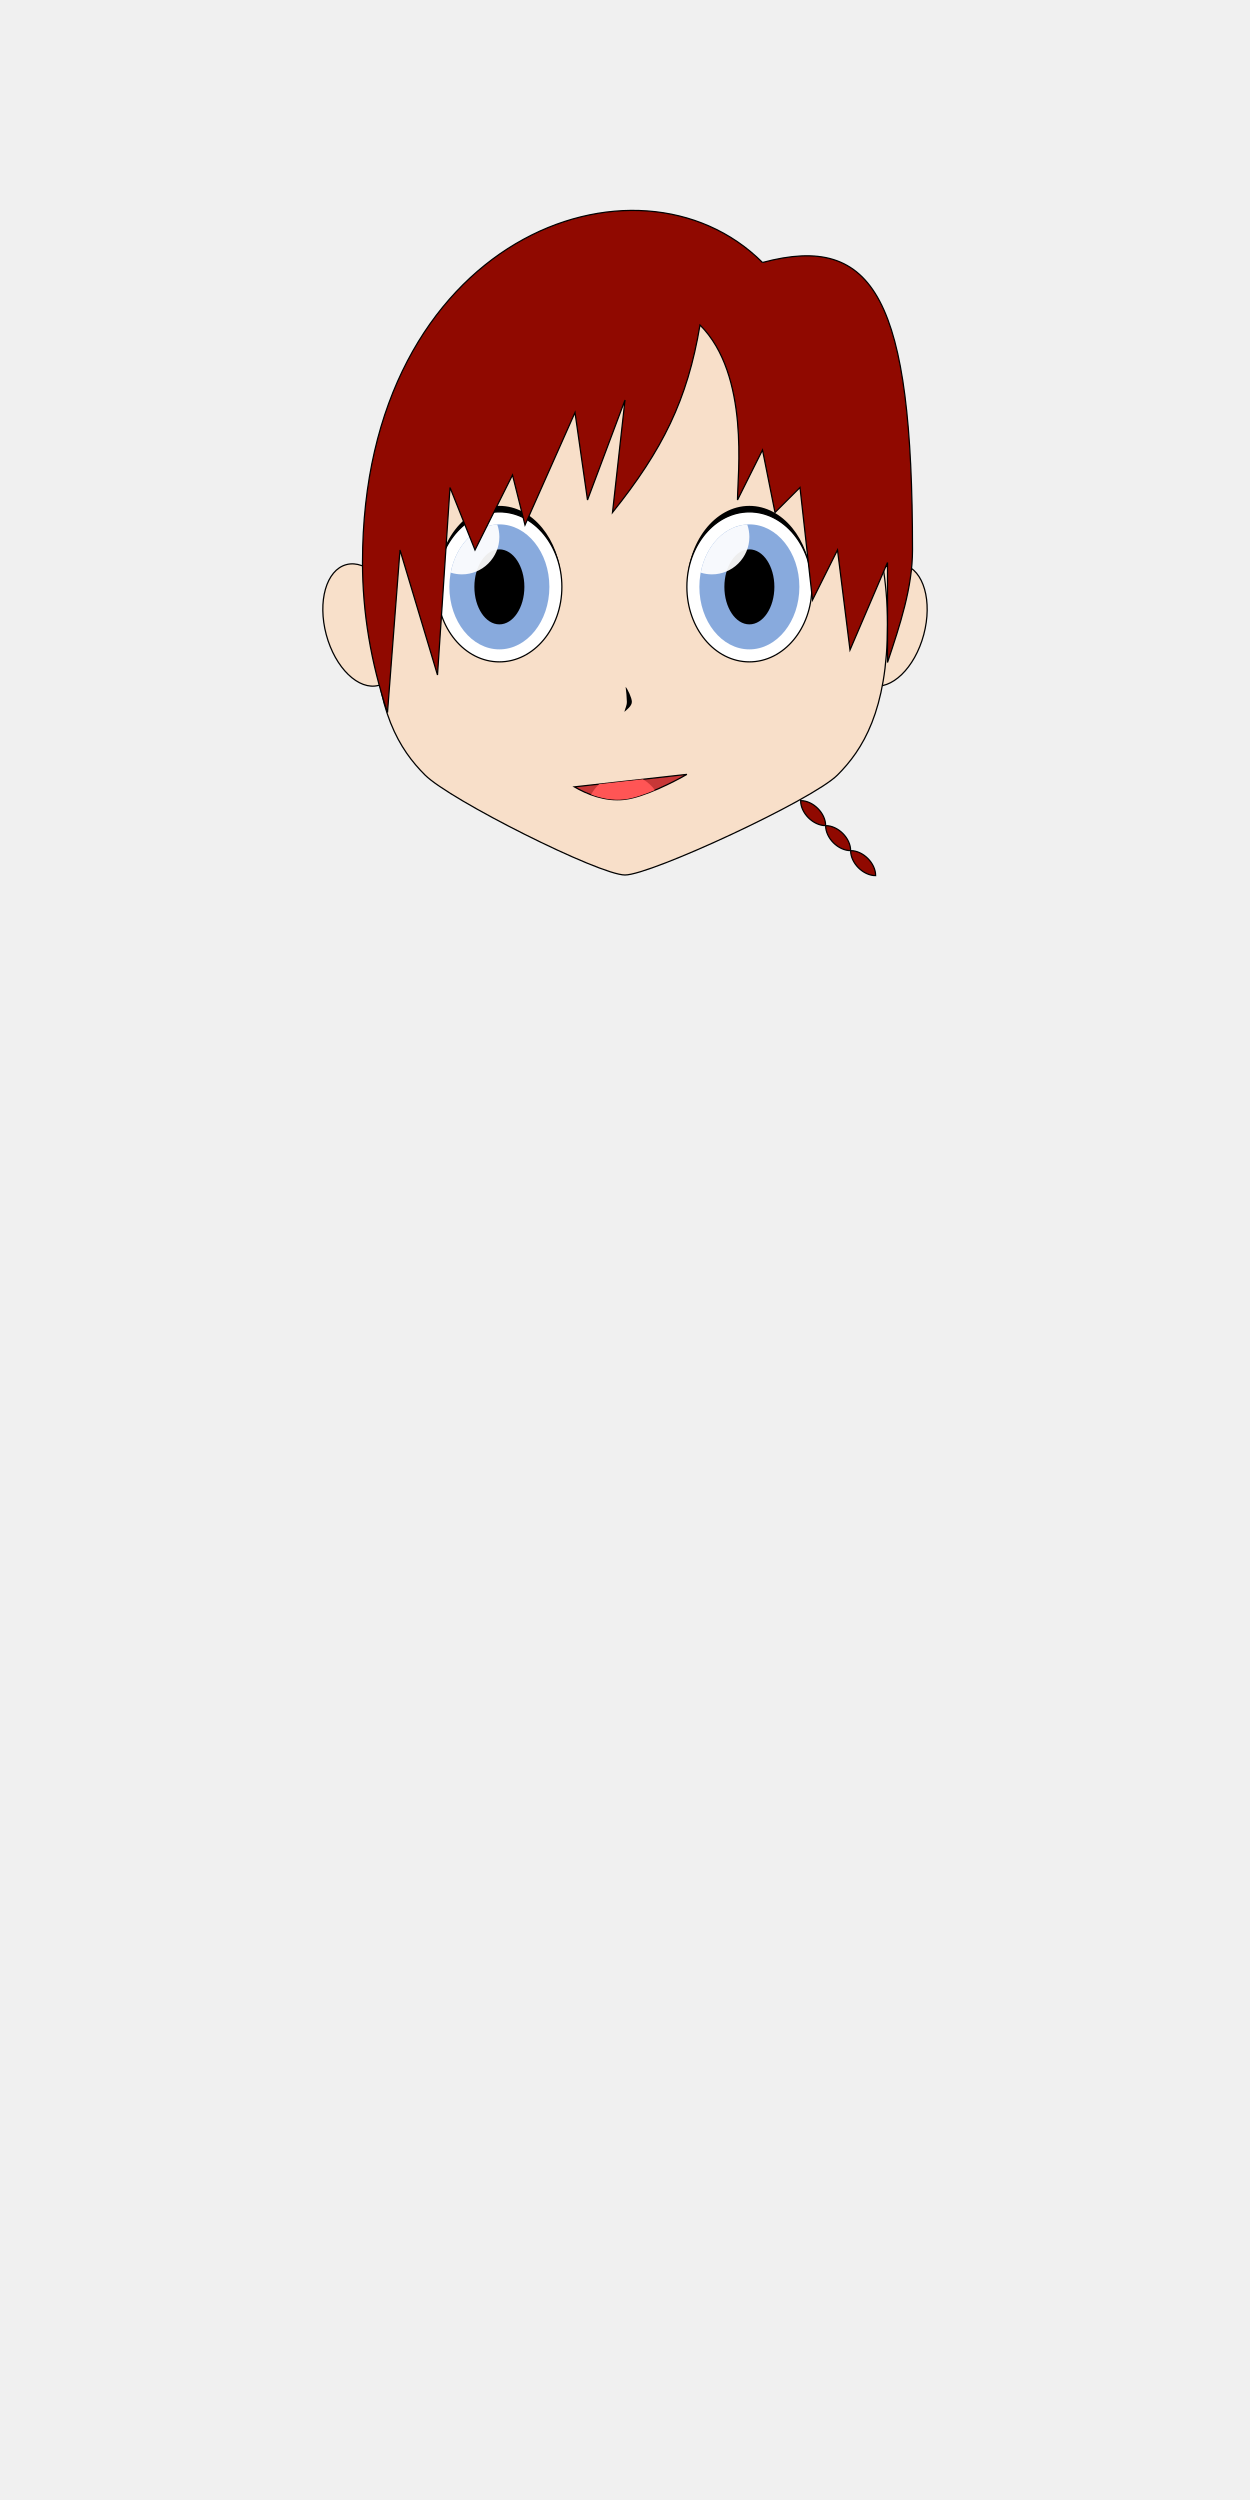
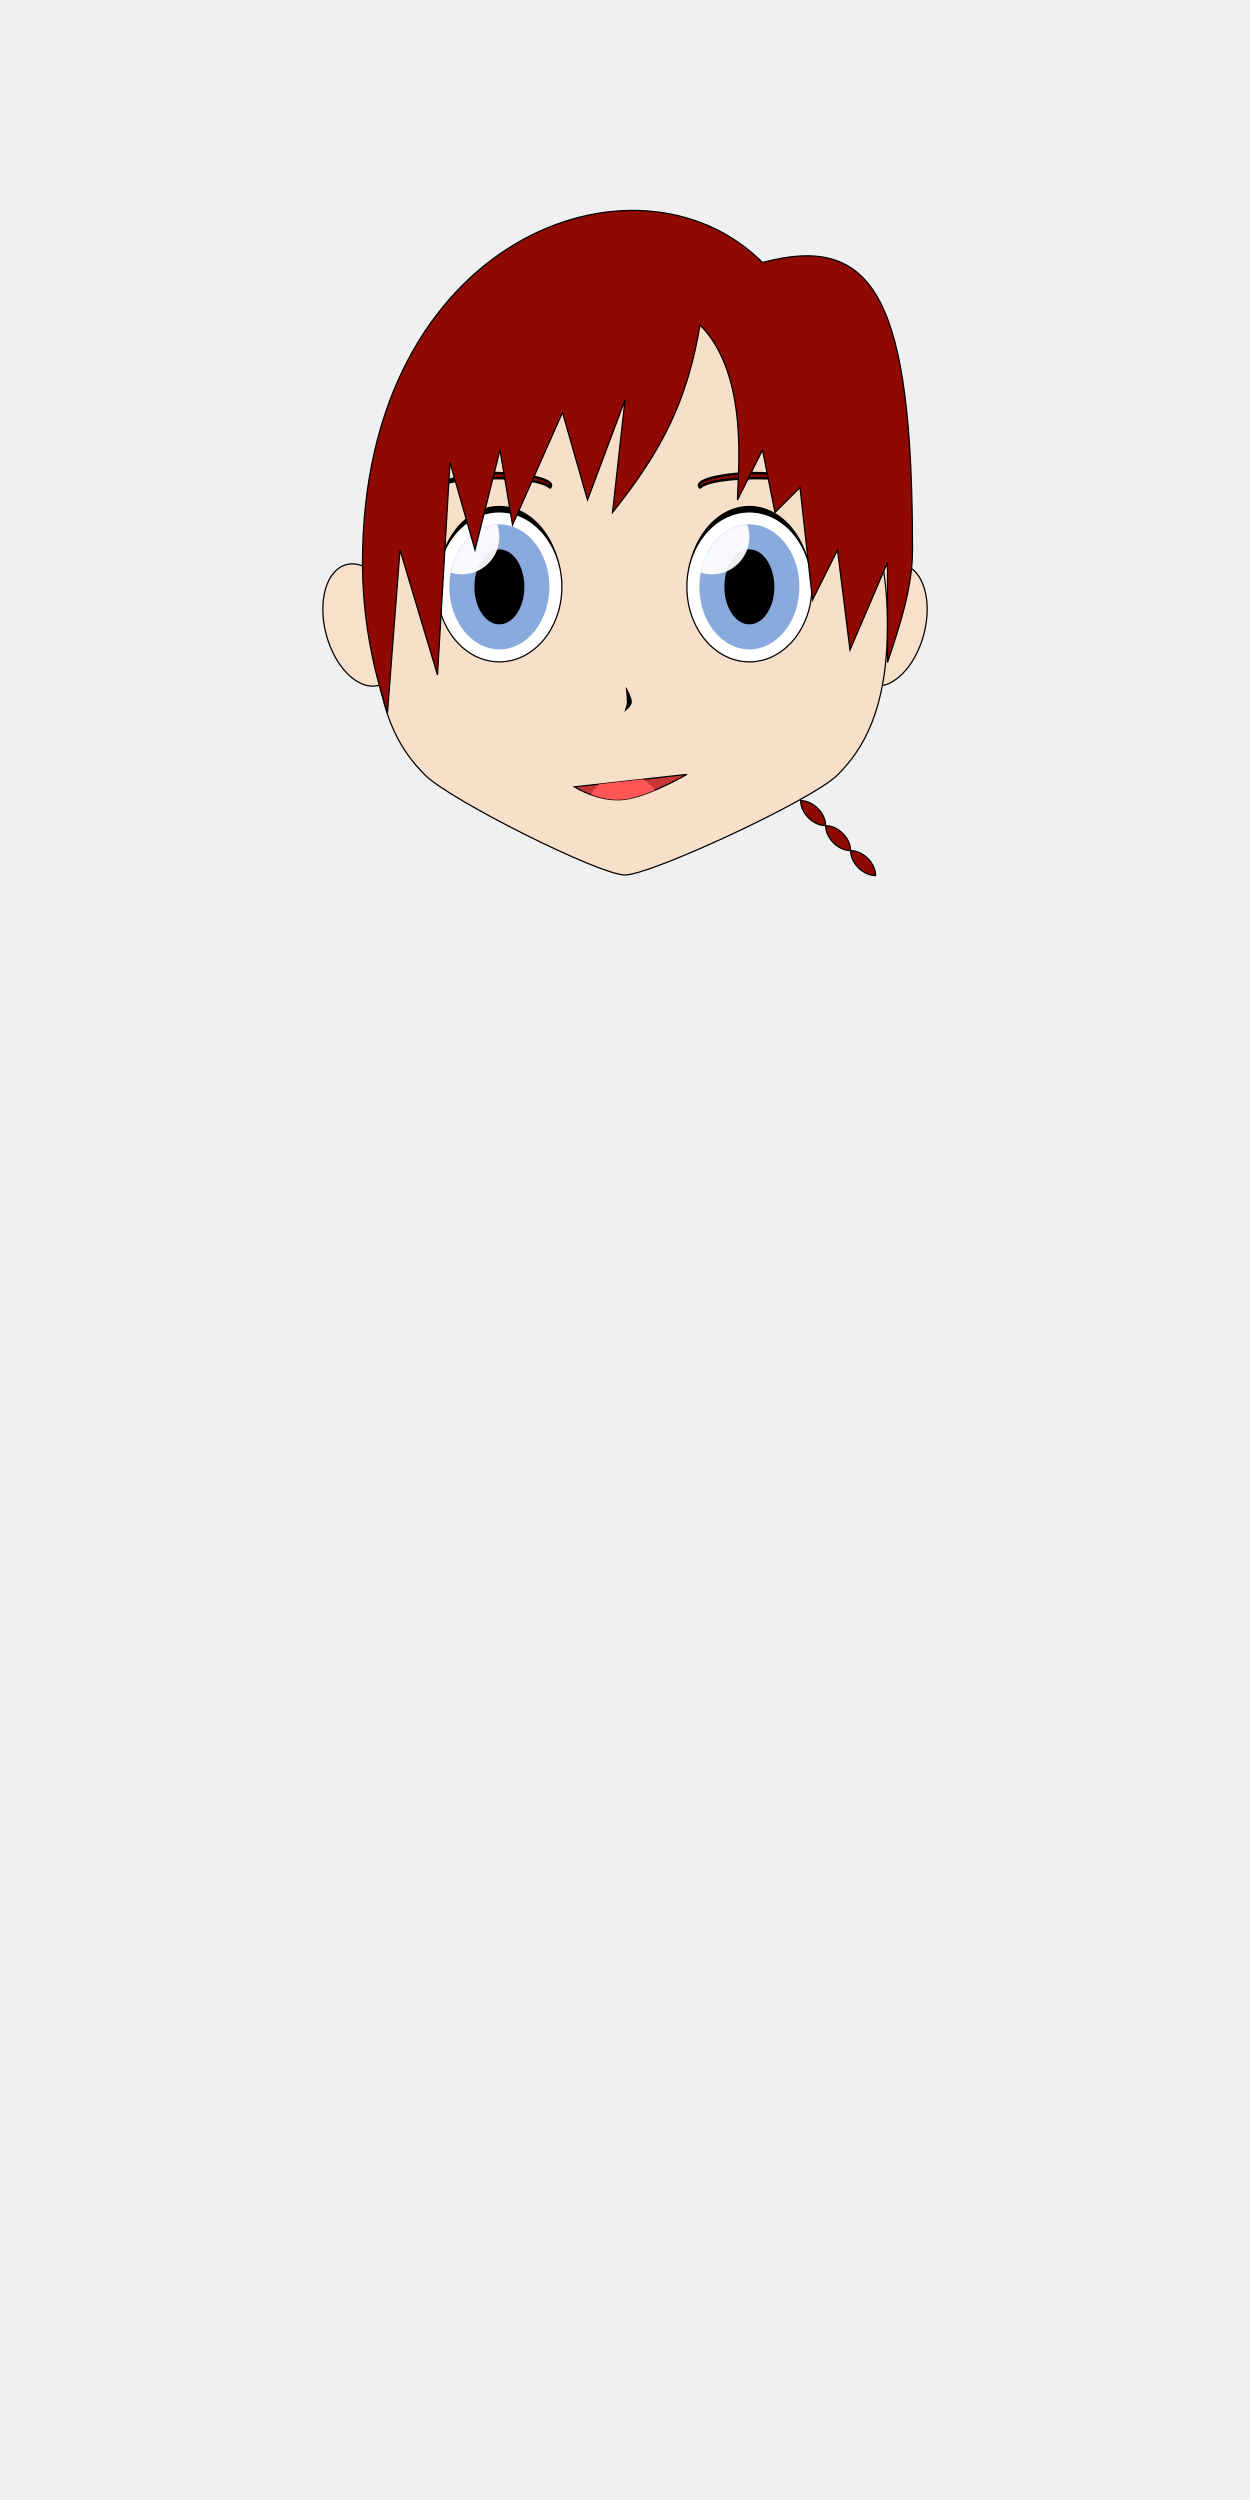
<svg xmlns="http://www.w3.org/2000/svg" xmlns:xlink="http://www.w3.org/1999/xlink" width="100" height="200" viewBox="0 0 100 200" id="svg2" version="1.1">
  <defs id="defs4" />
  <g id="layer1" transform="translate(0,-852.3622)">
    <use x="0" y="0" xlink:href="#path4400" id="use4402" transform="matrix(-1,0,0,1,99.99999,0)" width="100%" height="100%" />
    <ellipse style="opacity:1;fill:#f8e0ca;fill-opacity:1;fill-rule:nonzero;stroke:#000000;stroke-width:0.1;stroke-linejoin:miter;stroke-miterlimit:4;stroke-dasharray:none;stroke-opacity:1" id="path4400" cx="-205.537" cy="879.121" rx="3" ry="5" transform="matrix(0.9659258,-0.258819,0.258819,0.9659258,0,0)" />
    <path style="opacity:1;fill:#f8dfc9;fill-opacity:1;fill-rule:nonzero;stroke:#000000;stroke-width:0.1;stroke-linejoin:miter;stroke-miterlimit:4;stroke-dasharray:none;stroke-opacity:1" d="m 71,902.312 c 0,6.904 -2,10.05 -4,12.05 -2,2 -14.95,8 -17,8 -2.05,0 -14,-6 -16,-8 -2,-2 -4,-5.096 -4,-12 0,-13.807 8.43,-25.05 20,-25.05 11.57,0 21,11.193 21,25 z" id="path4142" />
    <g id="g4322" transform="translate(4.950001,26.95013)">
      <ellipse ry="6" rx="5" cy="872.362" cx="35" id="path4146" style="opacity:1;fill:#ffffff;fill-opacity:1;fill-rule:nonzero;stroke:#000000;stroke-width:0.1;stroke-linejoin:miter;stroke-miterlimit:4;stroke-dasharray:none;stroke-opacity:1" />
      <path id="path4146-3" transform="translate(0,852.3622)" d="m 35,13.52 c -2.762,0 -5,2.901 -5,6.48 0,-3.314 2.239,-6 5,-6 2.625,-4.86e-4 4.803,2.434 4.988,5.576 C 39.816,16.17 37.634,13.52 35,13.52 Z" style="opacity:1;fill:#000000;fill-opacity:1;fill-rule:nonzero;stroke:none;stroke-width:0.1;stroke-linejoin:miter;stroke-miterlimit:4;stroke-dasharray:none;stroke-opacity:1" />
    </g>
    <g id="g4244" transform="translate(4.950001,26.95013)">
      <ellipse ry="5" rx="4" cy="872.362" cx="35" id="path4160" style="opacity:1;fill:#88aadd;fill-opacity:1;fill-rule:nonzero;stroke:none;stroke-width:0.1;stroke-linejoin:miter;stroke-miterlimit:4;stroke-dasharray:none;stroke-opacity:1" />
      <ellipse ry="3" rx="2" cy="872.362" cx="35" id="path4162" style="opacity:1;fill:#000000;fill-opacity:1;fill-rule:nonzero;stroke:none;stroke-width:0.1;stroke-linejoin:miter;stroke-miterlimit:4;stroke-dasharray:none;stroke-opacity:1" />
      <path id="path4160-7" transform="translate(0,852.3622)" d="M 34.828,15.008 A 4,5 0 0 0 31.109,18.863 3,3 0 0 0 32,19 3,3 0 0 0 35,16 3,3 0 0 0 34.828,15.008 Z" style="opacity:1;fill:#ffffff;fill-opacity:0.933;fill-rule:nonzero;stroke:none;stroke-width:0.1;stroke-linejoin:miter;stroke-miterlimit:4;stroke-dasharray:none;stroke-opacity:1" />
    </g>
    <use x="0" y="0" xlink:href="#g4322" id="use4328" transform="translate(20,0)" width="100%" height="100%" />
    <use x="0" y="0" xlink:href="#g4244" id="use4326" transform="translate(20,0)" width="100%" height="100%" />
    <path style="opacity:1;fill:#000000;fill-opacity:1;fill-rule:nonzero;stroke:none;stroke-width:0.1;stroke-linejoin:miter;stroke-miterlimit:4;stroke-dasharray:none;stroke-opacity:1" d="m 50.05,907.312 c 0.037,0.222 0.1,0.949 0.1,1.2 2.18e-4,0.304 -0.146,0.546 -0.2,0.8 0.167,-0.154 0.6,-0.463 0.6,-0.8 1.4e-5,-0.319 -0.347,-1.038 -0.5,-1.2 z" id="path4332" />
    <g id="g4458">
      <path id="path4352" d="m 45.95,915.312 c 1,0.577 2.425,1.175 4,1 1.575,-0.175 4,-1.423 5,-2 z" style="fill:#c83737;fill-rule:evenodd;stroke:#000000;stroke-width:0.1;stroke-linecap:butt;stroke-linejoin:miter;stroke-miterlimit:4;stroke-dasharray:none;stroke-opacity:1" />
      <path id="path4376" d="m 51.427,914.703 -3.488,0.389 a 3,3 0 0 0 -0.646,0.836 c 0.792,0.293 1.689,0.493 2.658,0.385 0.71,-0.079 1.59,-0.387 2.438,-0.742 a 3,3 0 0 0 -0.961,-0.867 z" style="opacity:1;fill:#ff5555;fill-opacity:1;fill-rule:nonzero;stroke:none;stroke-width:0.1;stroke-linejoin:miter;stroke-miterlimit:4;stroke-dasharray:none;stroke-opacity:1" />
    </g>
-     <path style="fill:#900900;fill-opacity:1;fill-rule:evenodd;stroke:#000000;stroke-width:0.1;stroke-linecap:butt;stroke-linejoin:miter;stroke-miterlimit:4;stroke-dasharray:none;stroke-opacity:1" d="m 61,873.362 c -10,-10 -32,-2 -32,24 0,4 0.667,8 2,12 l 1,-13 3,10 1,-15 2,5 3,-6 1,4 4,-9 1,7 3,-8 -1,9 c 4,-5 6,-9 7,-15 4,4 3,12 3,14 l 2,-4 1,5 2,-2 1,9 2,-4 1,8 3,-7 0,8 c 1,-3 2,-6 2,-9 0,-20 -3,-25.412 -12,-23" id="path4163" />
+     <path style="fill:#900900;fill-opacity:1;fill-rule:evenodd;stroke:#000000;stroke-width:0.2;stroke-linecap:round;stroke-linejoin:round;stroke-miterlimit:4;stroke-dasharray:none;stroke-opacity:1" d="m 35,891.362 c 1,-1 8,-1 9,0 1,-1 -7,-2 -9,0 z" id="path4155" />
+     <use x="0" y="0" xlink:href="#path4155" id="use4161" transform="matrix(-1,0,0,1,100.0001,0)" width="100%" height="100%" />
+     <path style="fill:#900900;fill-opacity:1;fill-rule:evenodd;stroke:#000000;stroke-width:0.1;stroke-linecap:butt;stroke-linejoin:miter;stroke-miterlimit:4;stroke-dasharray:none;stroke-opacity:1" d="m 61,873.362 c -10,-10 -32,-2 -32,24 0,4 0.667,8 2,12 l 1,-13 3,10 1,-17 2,7 2,-8 1,6 4,-9 2,7 3,-8 -1,9 c 4,-5 6,-9 7,-15 4,4 3,12 3,14 l 2,-4 1,5 2,-2 1,9 2,-4 1,8 3,-7 0,8 c 1,-3 2,-6 2,-9 0,-20 -3,-25.412 -12,-23" id="path4163" />
    <g id="g4771" transform="translate(-4.95,-1.95)">
      <path id="path4750" d="m 69,918.362 c 1,0 2,1 2,2 -1,0 -2,-1 -2,-2 z" style="fill:#900900;fill-opacity:1;fill-rule:evenodd;stroke:#000000;stroke-width:0.1;stroke-linecap:butt;stroke-linejoin:miter;stroke-miterlimit:4;stroke-dasharray:none;stroke-opacity:1" />
      <use height="100%" width="100%" transform="translate(2,2)" id="use4767" xlink:href="#path4750" y="0" x="0" />
      <use height="100%" width="100%" transform="translate(4,4)" id="use4769" xlink:href="#path4750" y="0" x="0" />
    </g>
  </g>
</svg>
